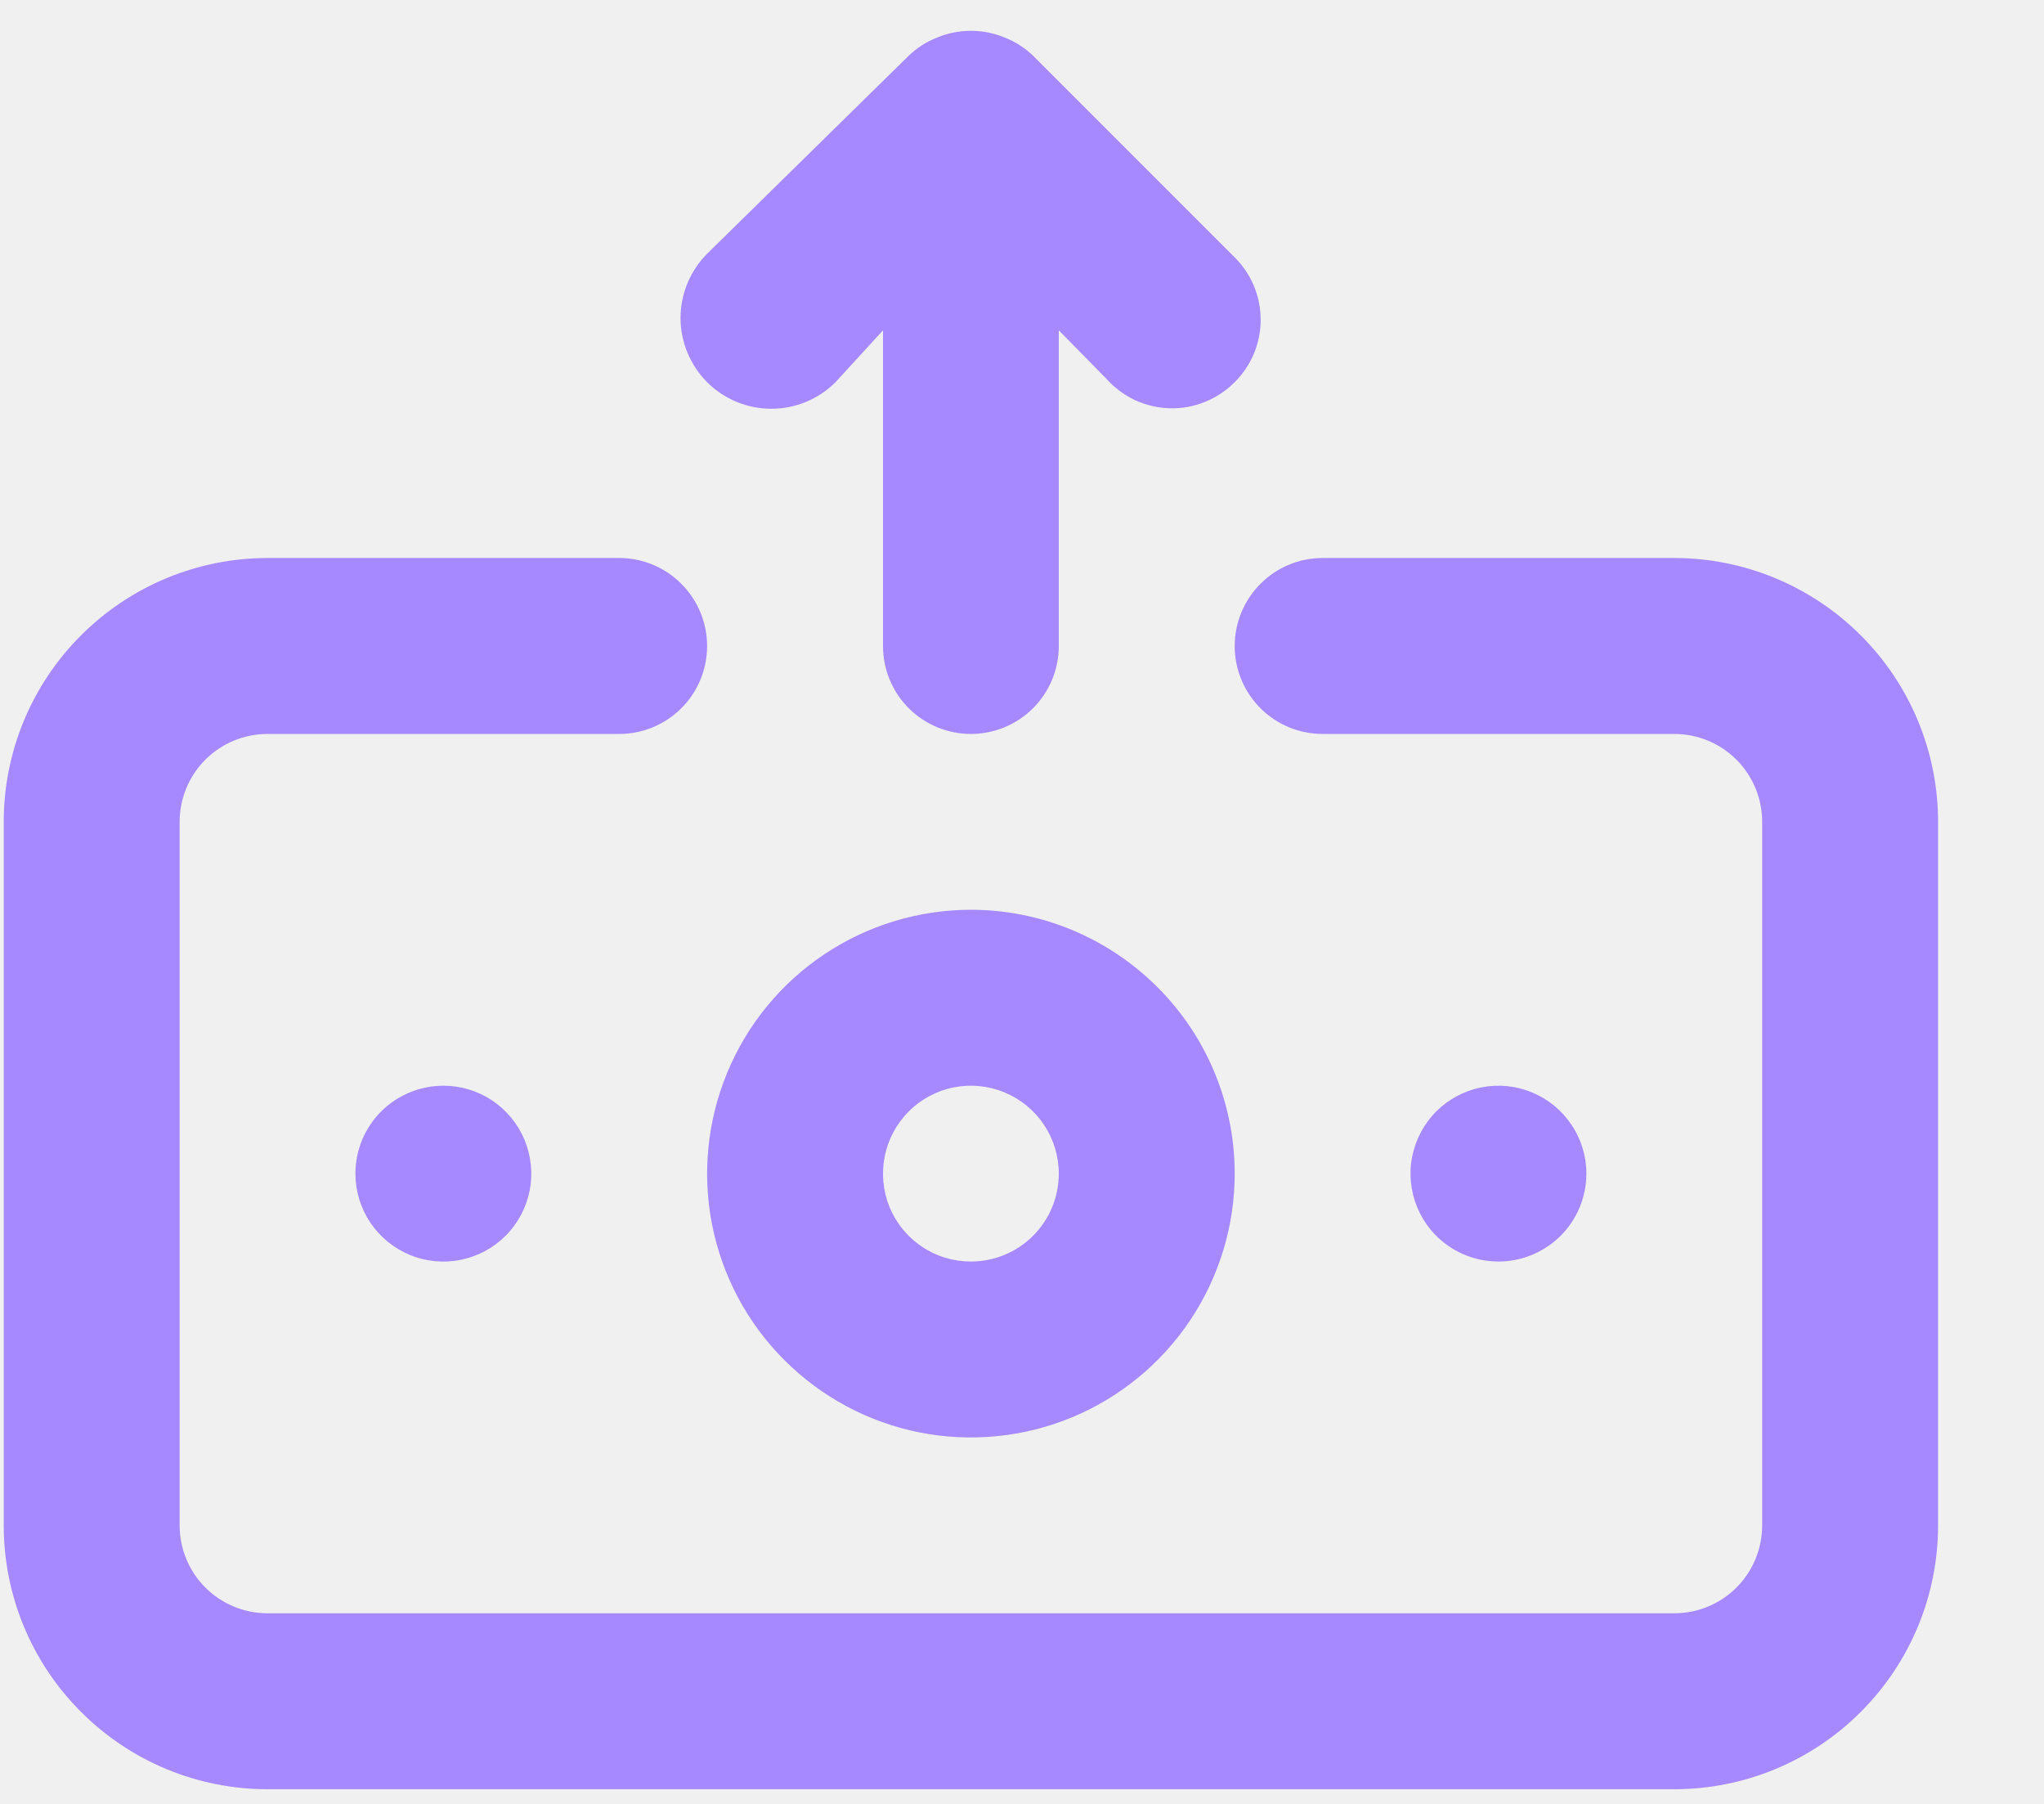
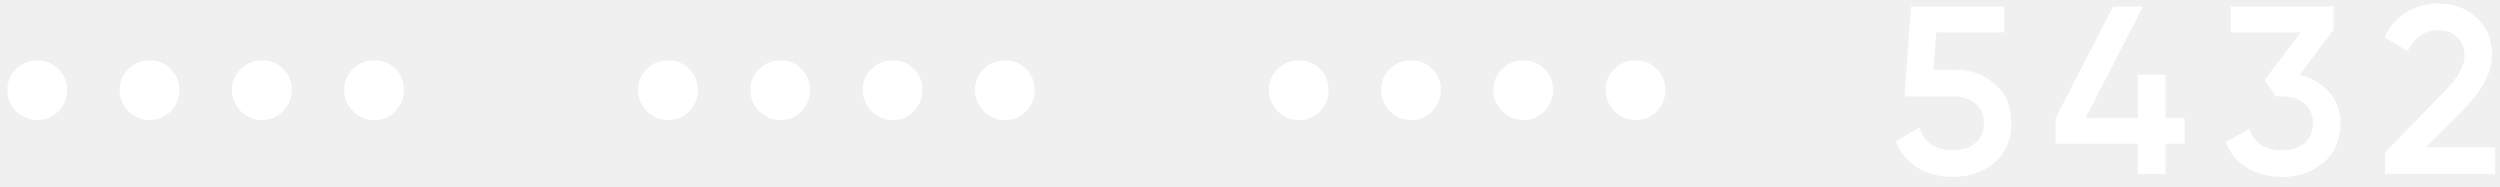
- <svg xmlns="http://www.w3.org/2000/svg" width="17" height="15" viewBox="0 0 17 15" fill="none">
-   <path d="M6.949 3.178L7.344 2.747V5.372C7.344 5.566 7.421 5.752 7.558 5.889C7.695 6.026 7.881 6.103 8.075 6.103C8.269 6.103 8.455 6.026 8.592 5.889C8.729 5.752 8.806 5.566 8.806 5.372V2.747L9.201 3.149C9.268 3.224 9.349 3.284 9.439 3.327C9.53 3.369 9.629 3.392 9.729 3.395C9.829 3.398 9.928 3.38 10.021 3.342C10.114 3.305 10.198 3.249 10.269 3.178C10.337 3.11 10.392 3.029 10.429 2.94C10.466 2.851 10.485 2.755 10.485 2.659C10.485 2.562 10.466 2.467 10.429 2.378C10.392 2.288 10.337 2.208 10.269 2.14L8.594 0.465C8.525 0.398 8.443 0.346 8.353 0.311C8.175 0.238 7.975 0.238 7.797 0.311C7.707 0.346 7.625 0.398 7.556 0.465L5.881 2.11C5.74 2.252 5.66 2.444 5.66 2.644C5.66 2.844 5.74 3.036 5.881 3.178C6.023 3.32 6.215 3.399 6.415 3.399C6.615 3.399 6.807 3.32 6.949 3.178ZM8.075 7.565C7.641 7.565 7.217 7.694 6.856 7.935C6.495 8.176 6.214 8.519 6.048 8.92C5.882 9.321 5.839 9.762 5.923 10.187C6.008 10.613 6.217 11.004 6.524 11.31C6.831 11.617 7.221 11.826 7.647 11.911C8.073 11.995 8.514 11.952 8.915 11.786C9.315 11.62 9.658 11.339 9.899 10.978C10.14 10.617 10.269 10.193 10.269 9.759C10.269 9.177 10.038 8.619 9.626 8.208C9.215 7.797 8.657 7.565 8.075 7.565ZM8.075 10.49C7.93 10.49 7.789 10.448 7.669 10.367C7.548 10.287 7.455 10.173 7.399 10.039C7.344 9.905 7.33 9.758 7.358 9.617C7.386 9.475 7.456 9.344 7.558 9.242C7.66 9.14 7.79 9.07 7.932 9.042C8.074 9.014 8.221 9.028 8.355 9.084C8.488 9.139 8.603 9.233 8.683 9.353C8.763 9.473 8.806 9.615 8.806 9.759C8.806 9.953 8.729 10.139 8.592 10.276C8.455 10.413 8.269 10.49 8.075 10.49ZM2.956 9.759C2.956 9.904 2.999 10.045 3.079 10.165C3.16 10.286 3.274 10.379 3.408 10.435C3.541 10.49 3.688 10.505 3.83 10.476C3.972 10.448 4.102 10.379 4.205 10.276C4.307 10.174 4.376 10.044 4.405 9.902C4.433 9.76 4.418 9.613 4.363 9.479C4.308 9.346 4.214 9.232 4.094 9.151C3.974 9.071 3.832 9.028 3.688 9.028C3.494 9.028 3.308 9.105 3.17 9.242C3.033 9.379 2.956 9.565 2.956 9.759ZM13.194 9.759C13.194 9.615 13.151 9.473 13.07 9.353C12.99 9.233 12.876 9.139 12.742 9.084C12.609 9.028 12.462 9.014 12.32 9.042C12.178 9.07 12.048 9.14 11.945 9.242C11.843 9.344 11.774 9.475 11.745 9.617C11.717 9.758 11.732 9.905 11.787 10.039C11.842 10.173 11.936 10.287 12.056 10.367C12.177 10.448 12.318 10.49 12.463 10.49C12.656 10.49 12.842 10.413 12.98 10.276C13.117 10.139 13.194 9.953 13.194 9.759ZM13.925 4.64H11C10.806 4.64 10.62 4.717 10.483 4.855C10.346 4.992 10.269 5.178 10.269 5.372C10.269 5.566 10.346 5.752 10.483 5.889C10.62 6.026 10.806 6.103 11 6.103H13.925C14.119 6.103 14.305 6.18 14.442 6.317C14.579 6.454 14.656 6.64 14.656 6.834V12.684C14.656 12.878 14.579 13.064 14.442 13.201C14.305 13.338 14.119 13.415 13.925 13.415H2.225C2.031 13.415 1.845 13.338 1.708 13.201C1.571 13.064 1.494 12.878 1.494 12.684V6.834C1.494 6.64 1.571 6.454 1.708 6.317C1.845 6.18 2.031 6.103 2.225 6.103H5.15C5.344 6.103 5.53 6.026 5.667 5.889C5.804 5.752 5.881 5.566 5.881 5.372C5.881 5.178 5.804 4.992 5.667 4.855C5.53 4.717 5.344 4.64 5.15 4.64H2.225C1.643 4.64 1.085 4.872 0.674 5.283C0.262 5.694 0.031 6.252 0.031 6.834V12.684C0.031 13.266 0.262 13.824 0.674 14.235C1.085 14.647 1.643 14.878 2.225 14.878H13.925C14.507 14.878 15.065 14.647 15.476 14.235C15.888 13.824 16.119 13.266 16.119 12.684V6.834C16.119 6.252 15.888 5.694 15.476 5.283C15.065 4.872 14.507 4.64 13.925 4.64Z" fill="#A789FF" />
+ <svg xmlns="http://www.w3.org/2000/svg" width="134" height="10" viewBox="0 0 134 10" fill="none">
+   <path d="M2.021 6.436C1.577 6.436 1.193 6.278 0.868 5.962C0.552 5.637 0.395 5.253 0.395 4.809C0.395 4.374 0.552 4.002 0.868 3.695C1.184 3.387 1.568 3.234 2.021 3.234C2.457 3.234 2.828 3.387 3.136 3.695C3.443 4.002 3.597 4.374 3.597 4.809C3.597 5.261 3.443 5.645 3.136 5.962C2.828 6.278 2.457 6.436 2.021 6.436ZM8.039 6.436C7.595 6.436 7.211 6.278 6.887 5.962C6.57 5.637 6.413 5.253 6.413 4.809C6.413 4.374 6.57 4.002 6.887 3.695C7.202 3.387 7.587 3.234 8.039 3.234C8.475 3.234 8.846 3.387 9.154 3.695C9.461 4.002 9.615 4.374 9.615 4.809C9.615 5.261 9.461 5.645 9.154 5.962C8.846 6.278 8.475 6.436 8.039 6.436ZM14.058 6.436C13.613 6.436 13.229 6.278 12.905 5.962C12.588 5.637 12.431 5.253 12.431 4.809C12.431 4.374 12.588 4.002 12.905 3.695C13.221 3.387 13.605 3.234 14.058 3.234C14.493 3.234 14.865 3.387 15.172 3.695C15.479 4.002 15.633 4.374 15.633 4.809C15.633 5.261 15.479 5.645 15.172 5.962C14.865 6.278 14.493 6.436 14.058 6.436ZM20.075 6.436C19.631 6.436 19.247 6.278 18.922 5.962C18.607 5.637 18.448 5.253 18.448 4.809C18.448 4.374 18.607 4.002 18.922 3.695C19.239 3.387 19.623 3.234 20.075 3.234C20.511 3.234 20.882 3.387 21.189 3.695C21.497 4.002 21.651 4.374 21.651 4.809C21.651 5.261 21.497 5.645 21.189 5.962C20.882 6.278 20.511 6.436 20.075 6.436ZM35.828 6.436C35.384 6.436 35 6.278 34.675 5.962C34.359 5.637 34.201 5.253 34.201 4.809C34.201 4.374 34.359 4.002 34.675 3.695C34.992 3.387 35.376 3.234 35.828 3.234C36.264 3.234 36.635 3.387 36.942 3.695C37.25 4.002 37.404 4.374 37.404 4.809C37.404 5.261 37.25 5.645 36.942 5.962C36.635 6.278 36.264 6.436 35.828 6.436ZM41.846 6.436C41.402 6.436 41.018 6.278 40.693 5.962C40.378 5.637 40.219 5.253 40.219 4.809C40.219 4.374 40.378 4.002 40.693 3.695C41.01 3.387 41.394 3.234 41.846 3.234C42.282 3.234 42.653 3.387 42.961 3.695C43.268 4.002 43.422 4.374 43.422 4.809C43.422 5.261 43.268 5.645 42.961 5.962C42.653 6.278 42.282 6.436 41.846 6.436ZM47.864 6.436C47.42 6.436 47.036 6.278 46.712 5.962C46.396 5.637 46.238 5.253 46.238 4.809C46.238 4.374 46.396 4.002 46.712 3.695C47.027 3.387 47.412 3.234 47.864 3.234C48.3 3.234 48.671 3.387 48.979 3.695C49.286 4.002 49.44 4.374 49.44 4.809C49.44 5.261 49.286 5.645 48.979 5.962C48.671 6.278 48.3 6.436 47.864 6.436ZM53.883 6.436C53.439 6.436 53.054 6.278 52.73 5.962C52.414 5.637 52.256 5.253 52.256 4.809C52.256 4.374 52.414 4.002 52.73 3.695C53.045 3.387 53.43 3.234 53.883 3.234C54.318 3.234 54.69 3.387 54.997 3.695C55.304 4.002 55.458 4.374 55.458 4.809C55.458 5.261 55.304 5.645 54.997 5.962C54.69 6.278 54.318 6.436 53.883 6.436ZM69.635 6.436C69.191 6.436 68.807 6.278 68.483 5.962C68.166 5.637 68.009 5.253 68.009 4.809C68.009 4.374 68.166 4.002 68.483 3.695C68.798 3.387 69.183 3.234 69.635 3.234C70.071 3.234 70.442 3.387 70.75 3.695C71.057 4.002 71.211 4.374 71.211 4.809C71.211 5.261 71.057 5.645 70.75 5.962C70.442 6.278 70.071 6.436 69.635 6.436ZM75.653 6.436C75.209 6.436 74.825 6.278 74.501 5.962C74.184 5.637 74.027 5.253 74.027 4.809C74.027 4.374 74.184 4.002 74.501 3.695C74.817 3.387 75.201 3.234 75.653 3.234C76.089 3.234 76.46 3.387 76.768 3.695C77.075 4.002 77.229 4.374 77.229 4.809C77.229 5.261 77.075 5.645 76.768 5.962C76.46 6.278 76.089 6.436 75.653 6.436ZM81.672 6.436C81.227 6.436 80.843 6.278 80.519 5.962C80.203 5.637 80.045 5.253 80.045 4.809C80.045 4.374 80.203 4.002 80.519 3.695C80.835 3.387 81.219 3.234 81.672 3.234C82.107 3.234 82.479 3.387 82.786 3.695C83.094 4.002 83.247 4.374 83.247 4.809C83.247 5.261 83.094 5.645 82.786 5.962C82.479 6.278 82.107 6.436 81.672 6.436ZM87.689 6.436C87.245 6.436 86.861 6.278 86.537 5.962C86.221 5.637 86.062 5.253 86.062 4.809C86.062 4.374 86.221 4.002 86.537 3.695C86.853 3.387 87.237 3.234 87.689 3.234C88.125 3.234 88.496 3.387 88.804 3.695C89.111 4.002 89.265 4.374 89.265 4.809C89.265 5.261 89.111 5.645 88.804 5.962C88.496 6.278 88.125 6.436 87.689 6.436ZM104.761 3.733C105.616 3.733 106.337 3.989 106.926 4.502C107.515 5.005 107.81 5.706 107.81 6.602C107.81 7.499 107.507 8.203 106.9 8.716C106.295 9.228 105.552 9.484 104.672 9.484C103.963 9.484 103.336 9.322 102.789 8.997C102.243 8.664 101.854 8.186 101.623 7.563L102.891 6.833C103.131 7.644 103.724 8.05 104.672 8.05C105.176 8.05 105.577 7.922 105.876 7.665C106.183 7.4 106.337 7.046 106.337 6.602C106.337 6.158 106.188 5.808 105.889 5.552C105.59 5.296 105.193 5.168 104.697 5.168H102.084L102.43 0.352H107.426V1.735H103.788L103.634 3.733H104.761ZM117.096 6.333V7.704H116.071V9.318H114.585V7.704H110.179V6.333L113.266 0.352H114.867L111.78 6.333H114.585V4.002H116.071V6.333H117.096ZM123.257 4.015C123.907 4.169 124.432 4.471 124.833 4.924C125.243 5.368 125.447 5.927 125.447 6.602C125.447 7.499 125.145 8.203 124.538 8.716C123.932 9.228 123.189 9.484 122.309 9.484C121.627 9.484 121.012 9.326 120.465 9.01C119.927 8.694 119.539 8.233 119.299 7.627L120.555 6.897C120.82 7.665 121.404 8.05 122.309 8.05C122.822 8.05 123.228 7.922 123.526 7.665C123.825 7.4 123.974 7.046 123.974 6.602C123.974 6.158 123.825 5.808 123.526 5.552C123.228 5.296 122.822 5.168 122.309 5.168H121.976L121.387 4.284L123.321 1.735H119.568V0.352H125.076V1.607L123.257 4.015ZM127.834 9.318V8.165L130.959 4.976C131.719 4.215 132.099 3.558 132.099 3.003C132.099 2.567 131.966 2.23 131.702 1.991C131.446 1.743 131.117 1.62 130.716 1.62C129.964 1.62 129.409 1.991 129.051 2.734L127.808 2.004C128.09 1.406 128.487 0.954 128.999 0.646C129.512 0.339 130.079 0.185 130.703 0.185C131.488 0.185 132.163 0.432 132.727 0.928C133.29 1.423 133.572 2.097 133.572 2.952C133.572 3.865 133.064 4.838 132.048 5.872L130.024 7.896H133.739V9.318H127.834Z" fill="white" />
</svg>
